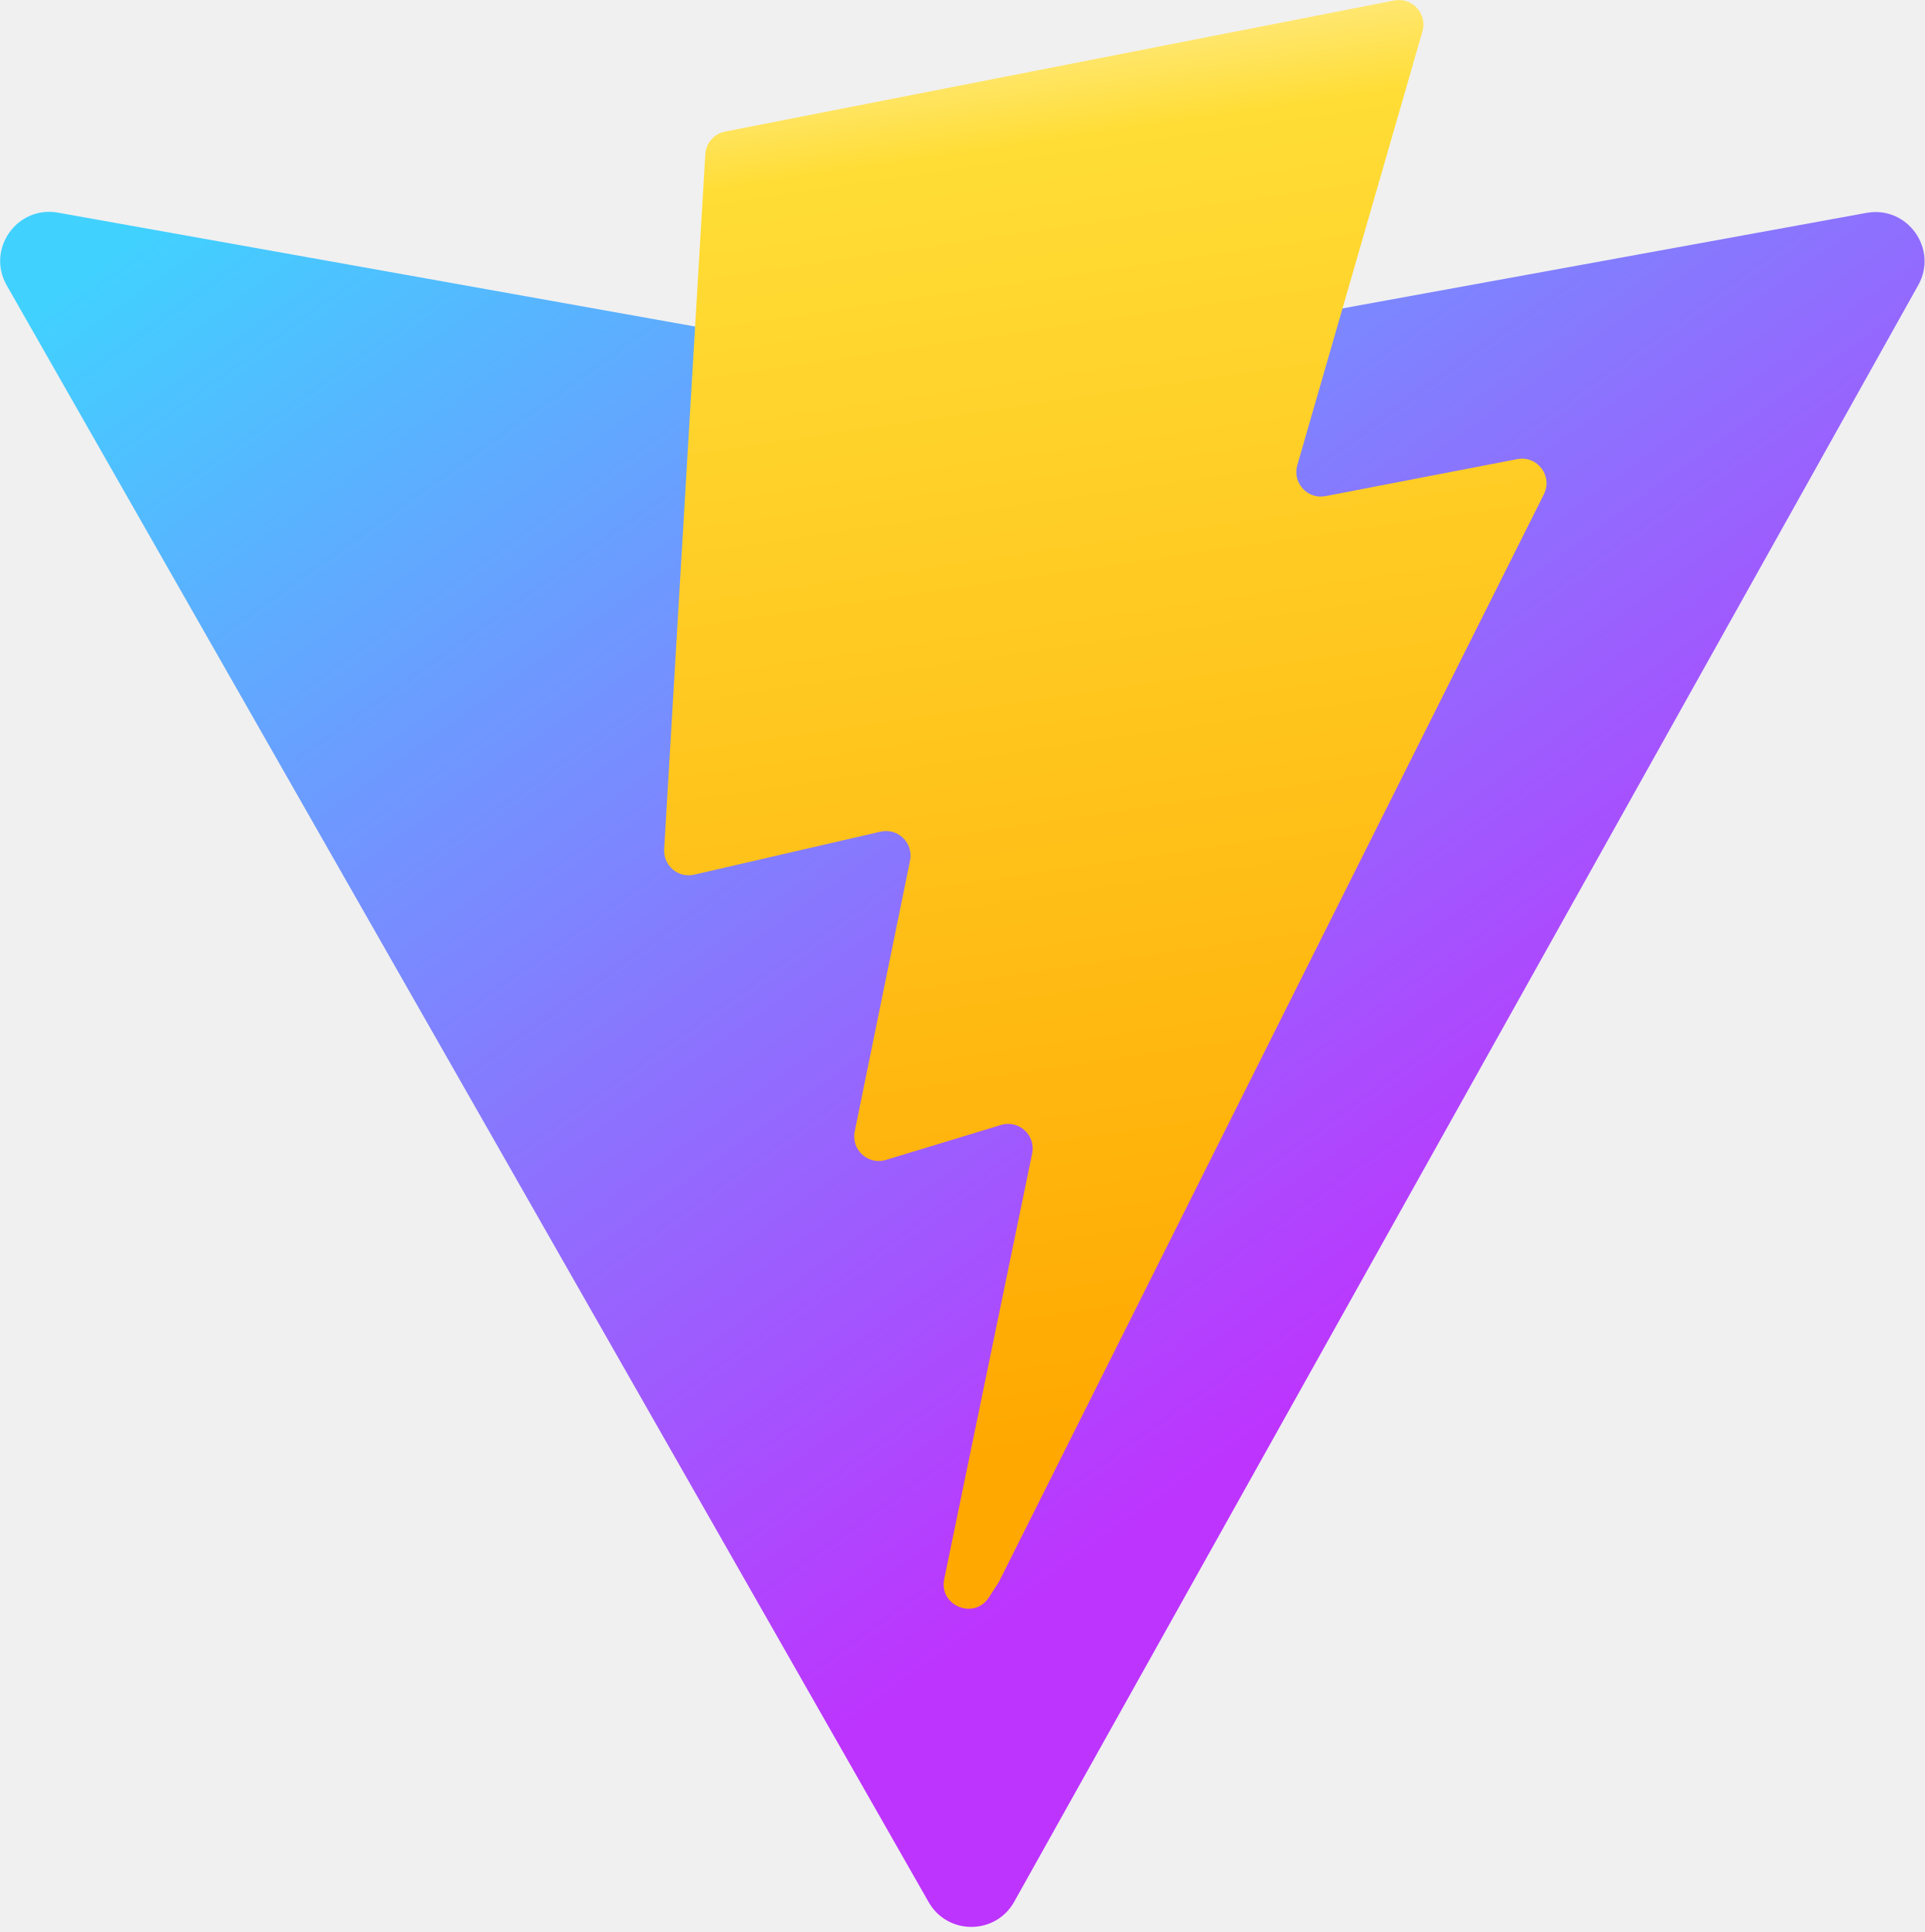
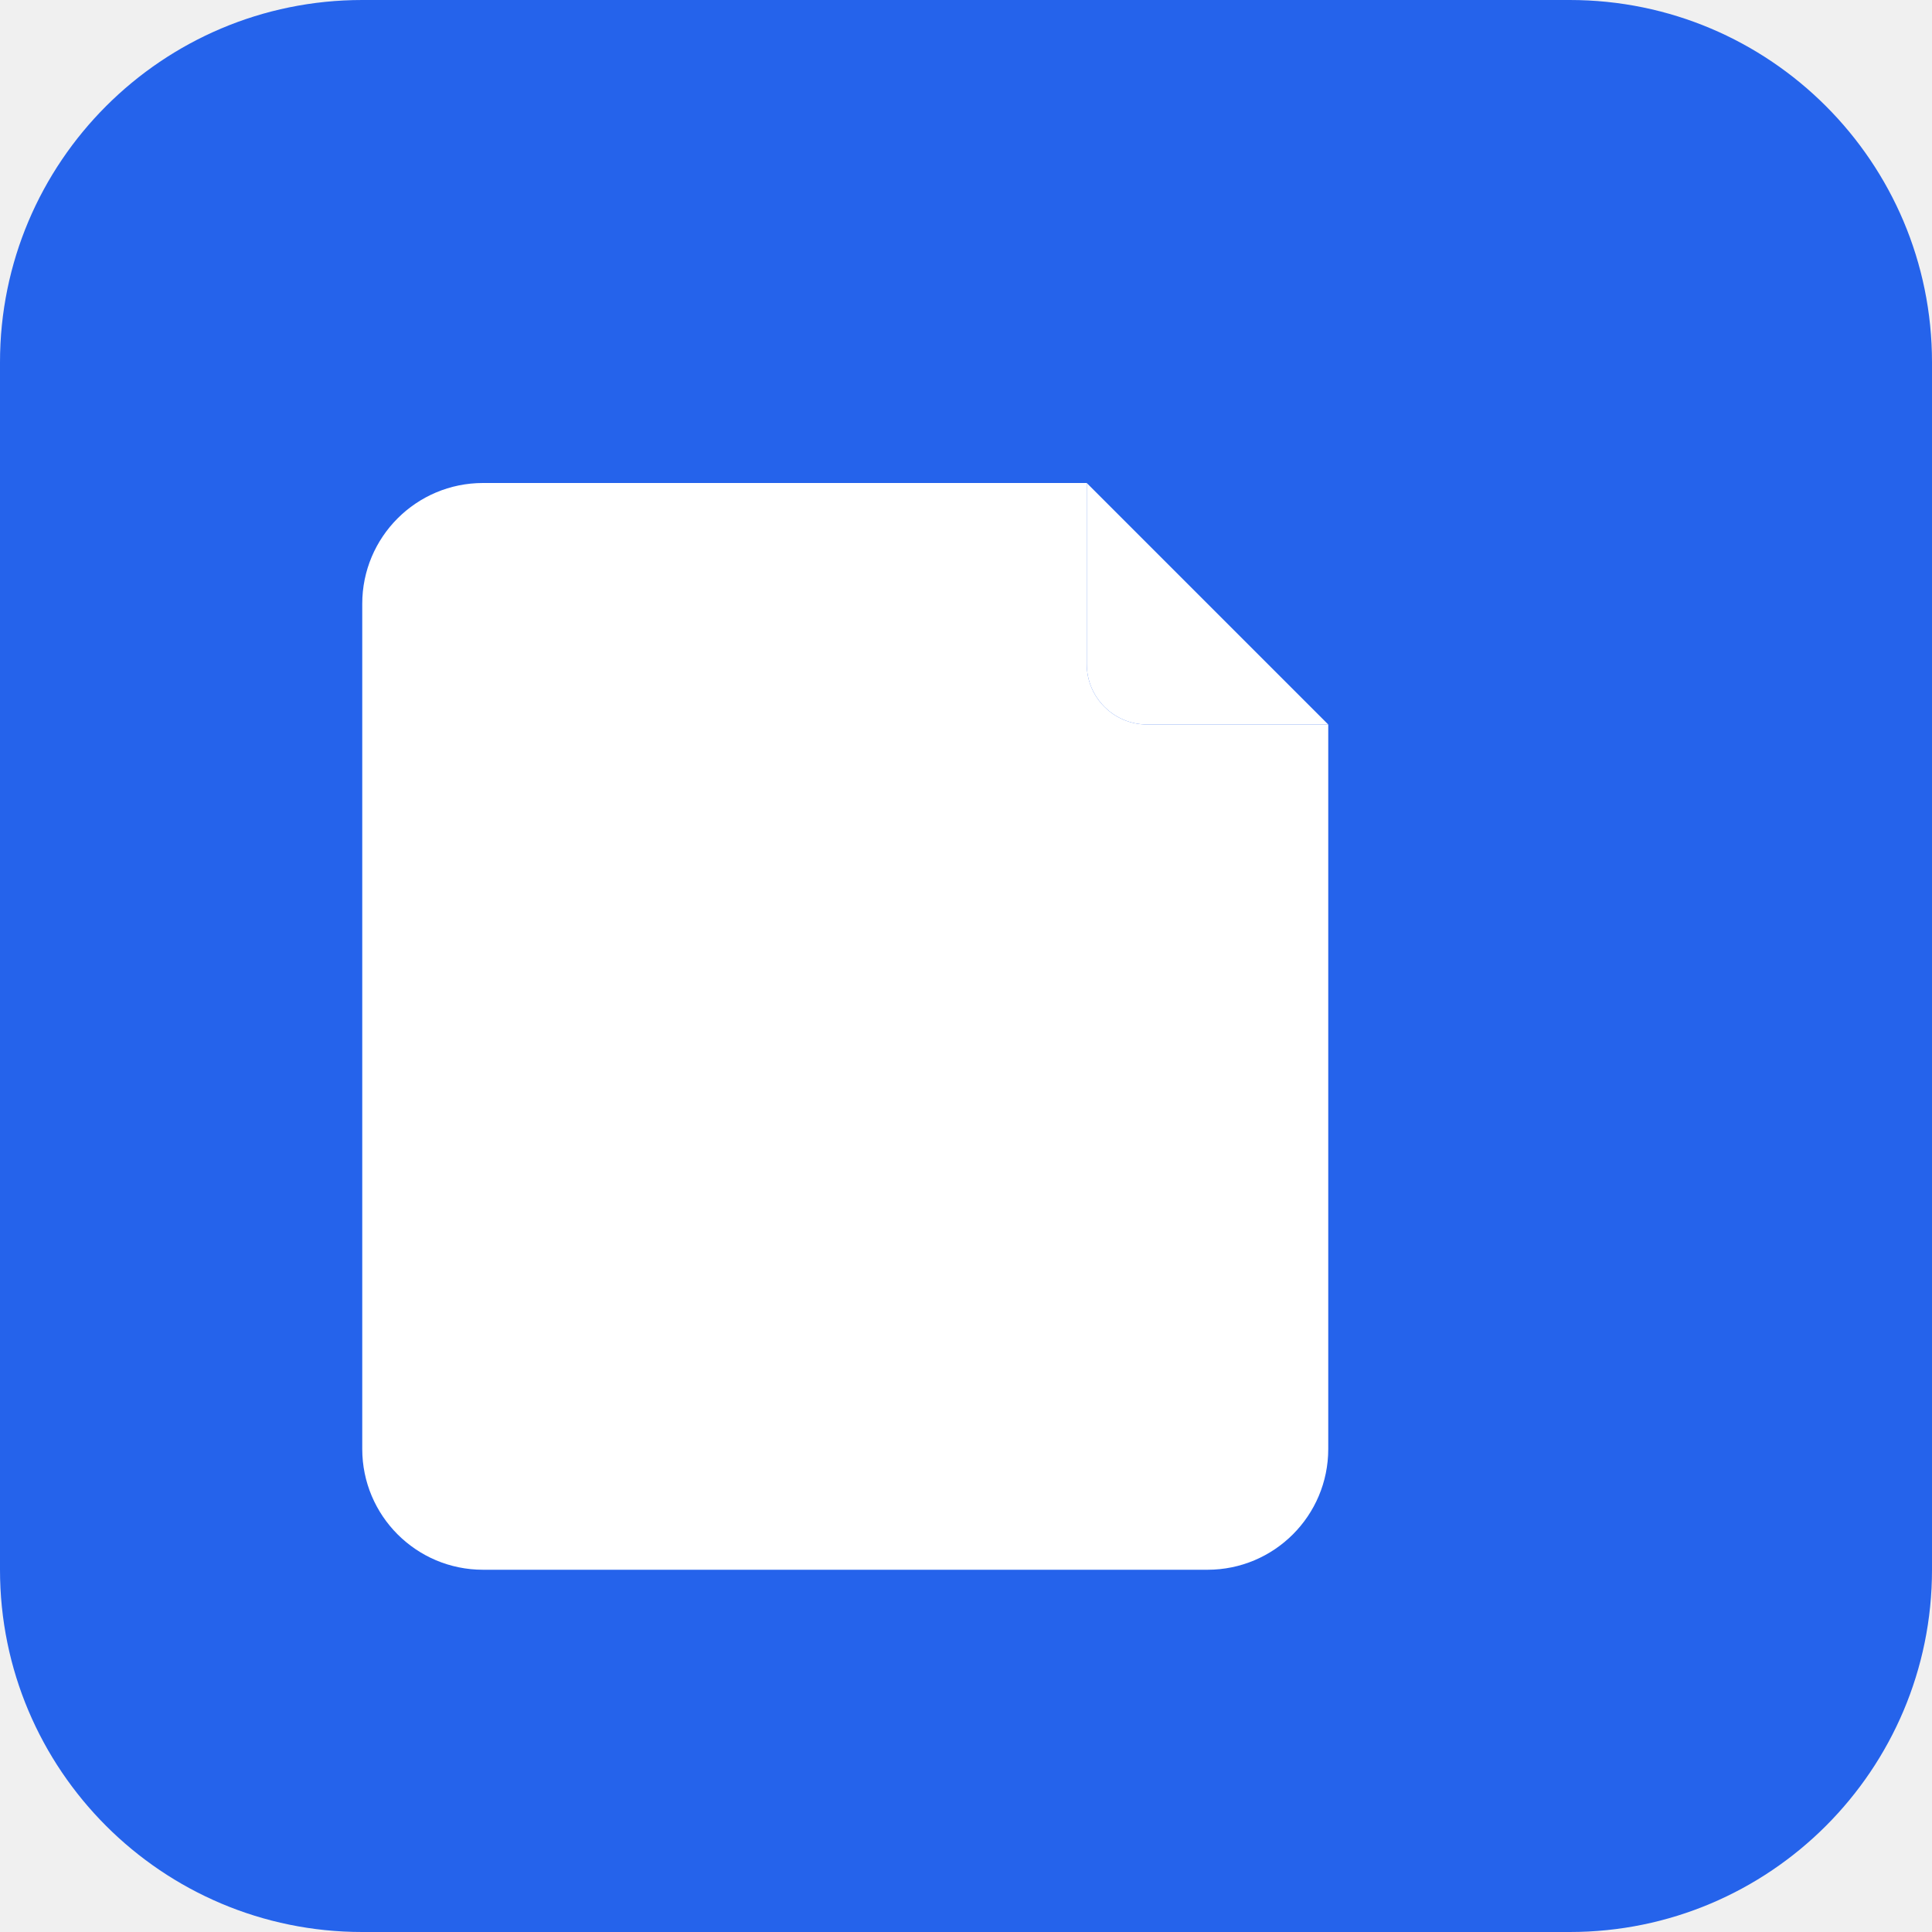
- <svg xmlns="http://www.w3.org/2000/svg" aria-hidden="true" role="img" class="iconify iconify--logos" width="31.88" height="32" preserveAspectRatio="xMidYMid meet" viewBox="0 0 256 257">
-   <defs>
-     <linearGradient id="IconifyId1813088fe1fbc01fb466" x1="-.828%" x2="57.636%" y1="7.652%" y2="78.411%">
-       <stop offset="0%" stop-color="#41D1FF" />
-       <stop offset="100%" stop-color="#BD34FE" />
-     </linearGradient>
-     <linearGradient id="IconifyId1813088fe1fbc01fb467" x1="43.376%" x2="50.316%" y1="2.242%" y2="89.03%">
-       <stop offset="0%" stop-color="#FFEA83" />
-       <stop offset="8.333%" stop-color="#FFDD35" />
-       <stop offset="100%" stop-color="#FFA800" />
-     </linearGradient>
-   </defs>
-   <path fill="url(#IconifyId1813088fe1fbc01fb466)" d="M255.153 37.938L134.897 252.976c-2.483 4.44-8.862 4.466-11.382.048L.875 37.958c-2.746-4.814 1.371-10.646 6.827-9.67l120.385 21.517a6.537 6.537 0 0 0 2.322-.004l117.867-21.483c5.438-.991 9.574 4.796 6.877 9.62Z" />
-   <path fill="url(#IconifyId1813088fe1fbc01fb467)" d="M185.432.063L96.44 17.501a3.268 3.268 0 0 0-2.634 3.014l-5.474 92.456a3.268 3.268 0 0 0 3.997 3.378l24.777-5.718c2.318-.535 4.413 1.507 3.936 3.838l-7.361 36.047c-.495 2.426 1.782 4.5 4.151 3.78l15.304-4.649c2.372-.72 4.652 1.36 4.15 3.788l-11.698 56.621c-.732 3.542 3.979 5.473 5.943 2.437l1.313-2.028l72.516-144.72c1.215-2.423-.88-5.186-3.54-4.672l-25.505 4.922c-2.396.462-4.435-1.77-3.759-4.114l16.646-57.705c.677-2.35-1.37-4.583-3.769-4.113Z" />
+ <svg xmlns="http://www.w3.org/2000/svg" width="64" height="64" viewBox="0 0 64 64">
+   <rect width="64" height="64" rx="12" fill="#2563EB" />
+   <path d="M16 16h20v6a2 2 0 002 2h6v24a4 4 0 01-4 4H16a4 4 0 01-4-4V20a4 4 0 014-4z" fill="white" />
+   <path d="M36 16l8 8h-6a2 2 0 01-2-2v-6z" fill="white" />
+   <text x="20" y="44" font-size="20" font-family="Arial" fill="white">£</text>
</svg>
